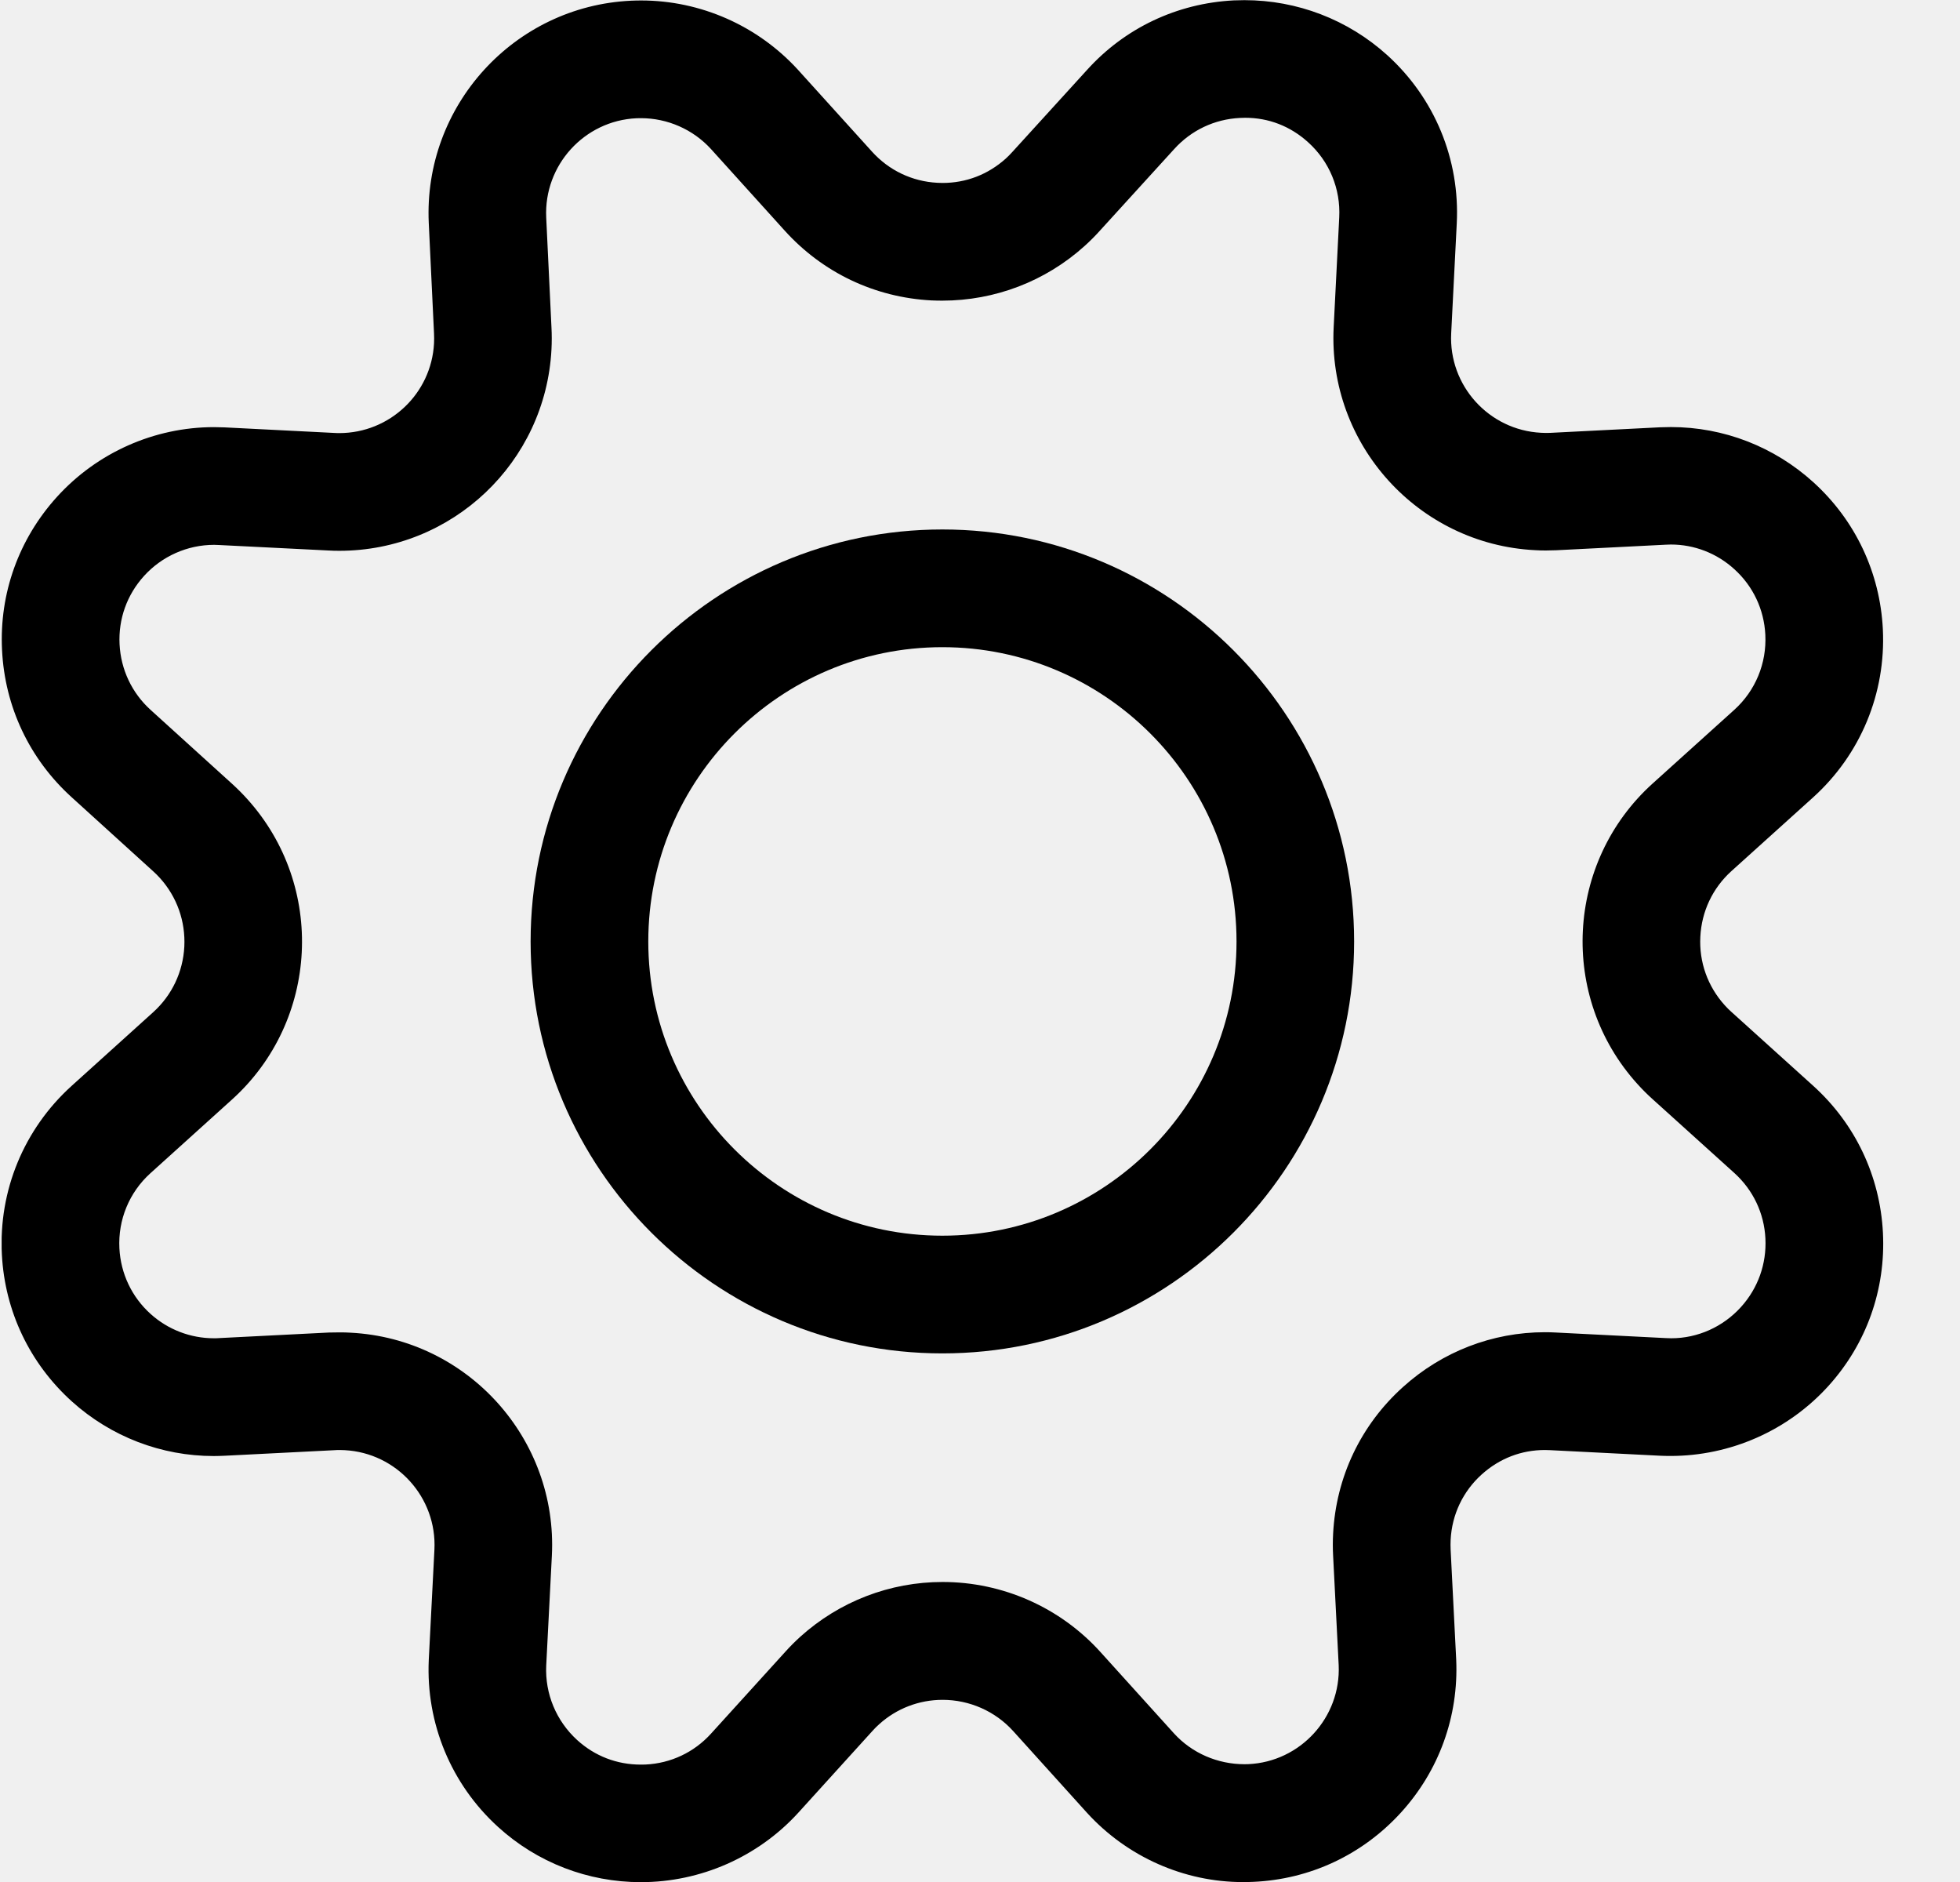
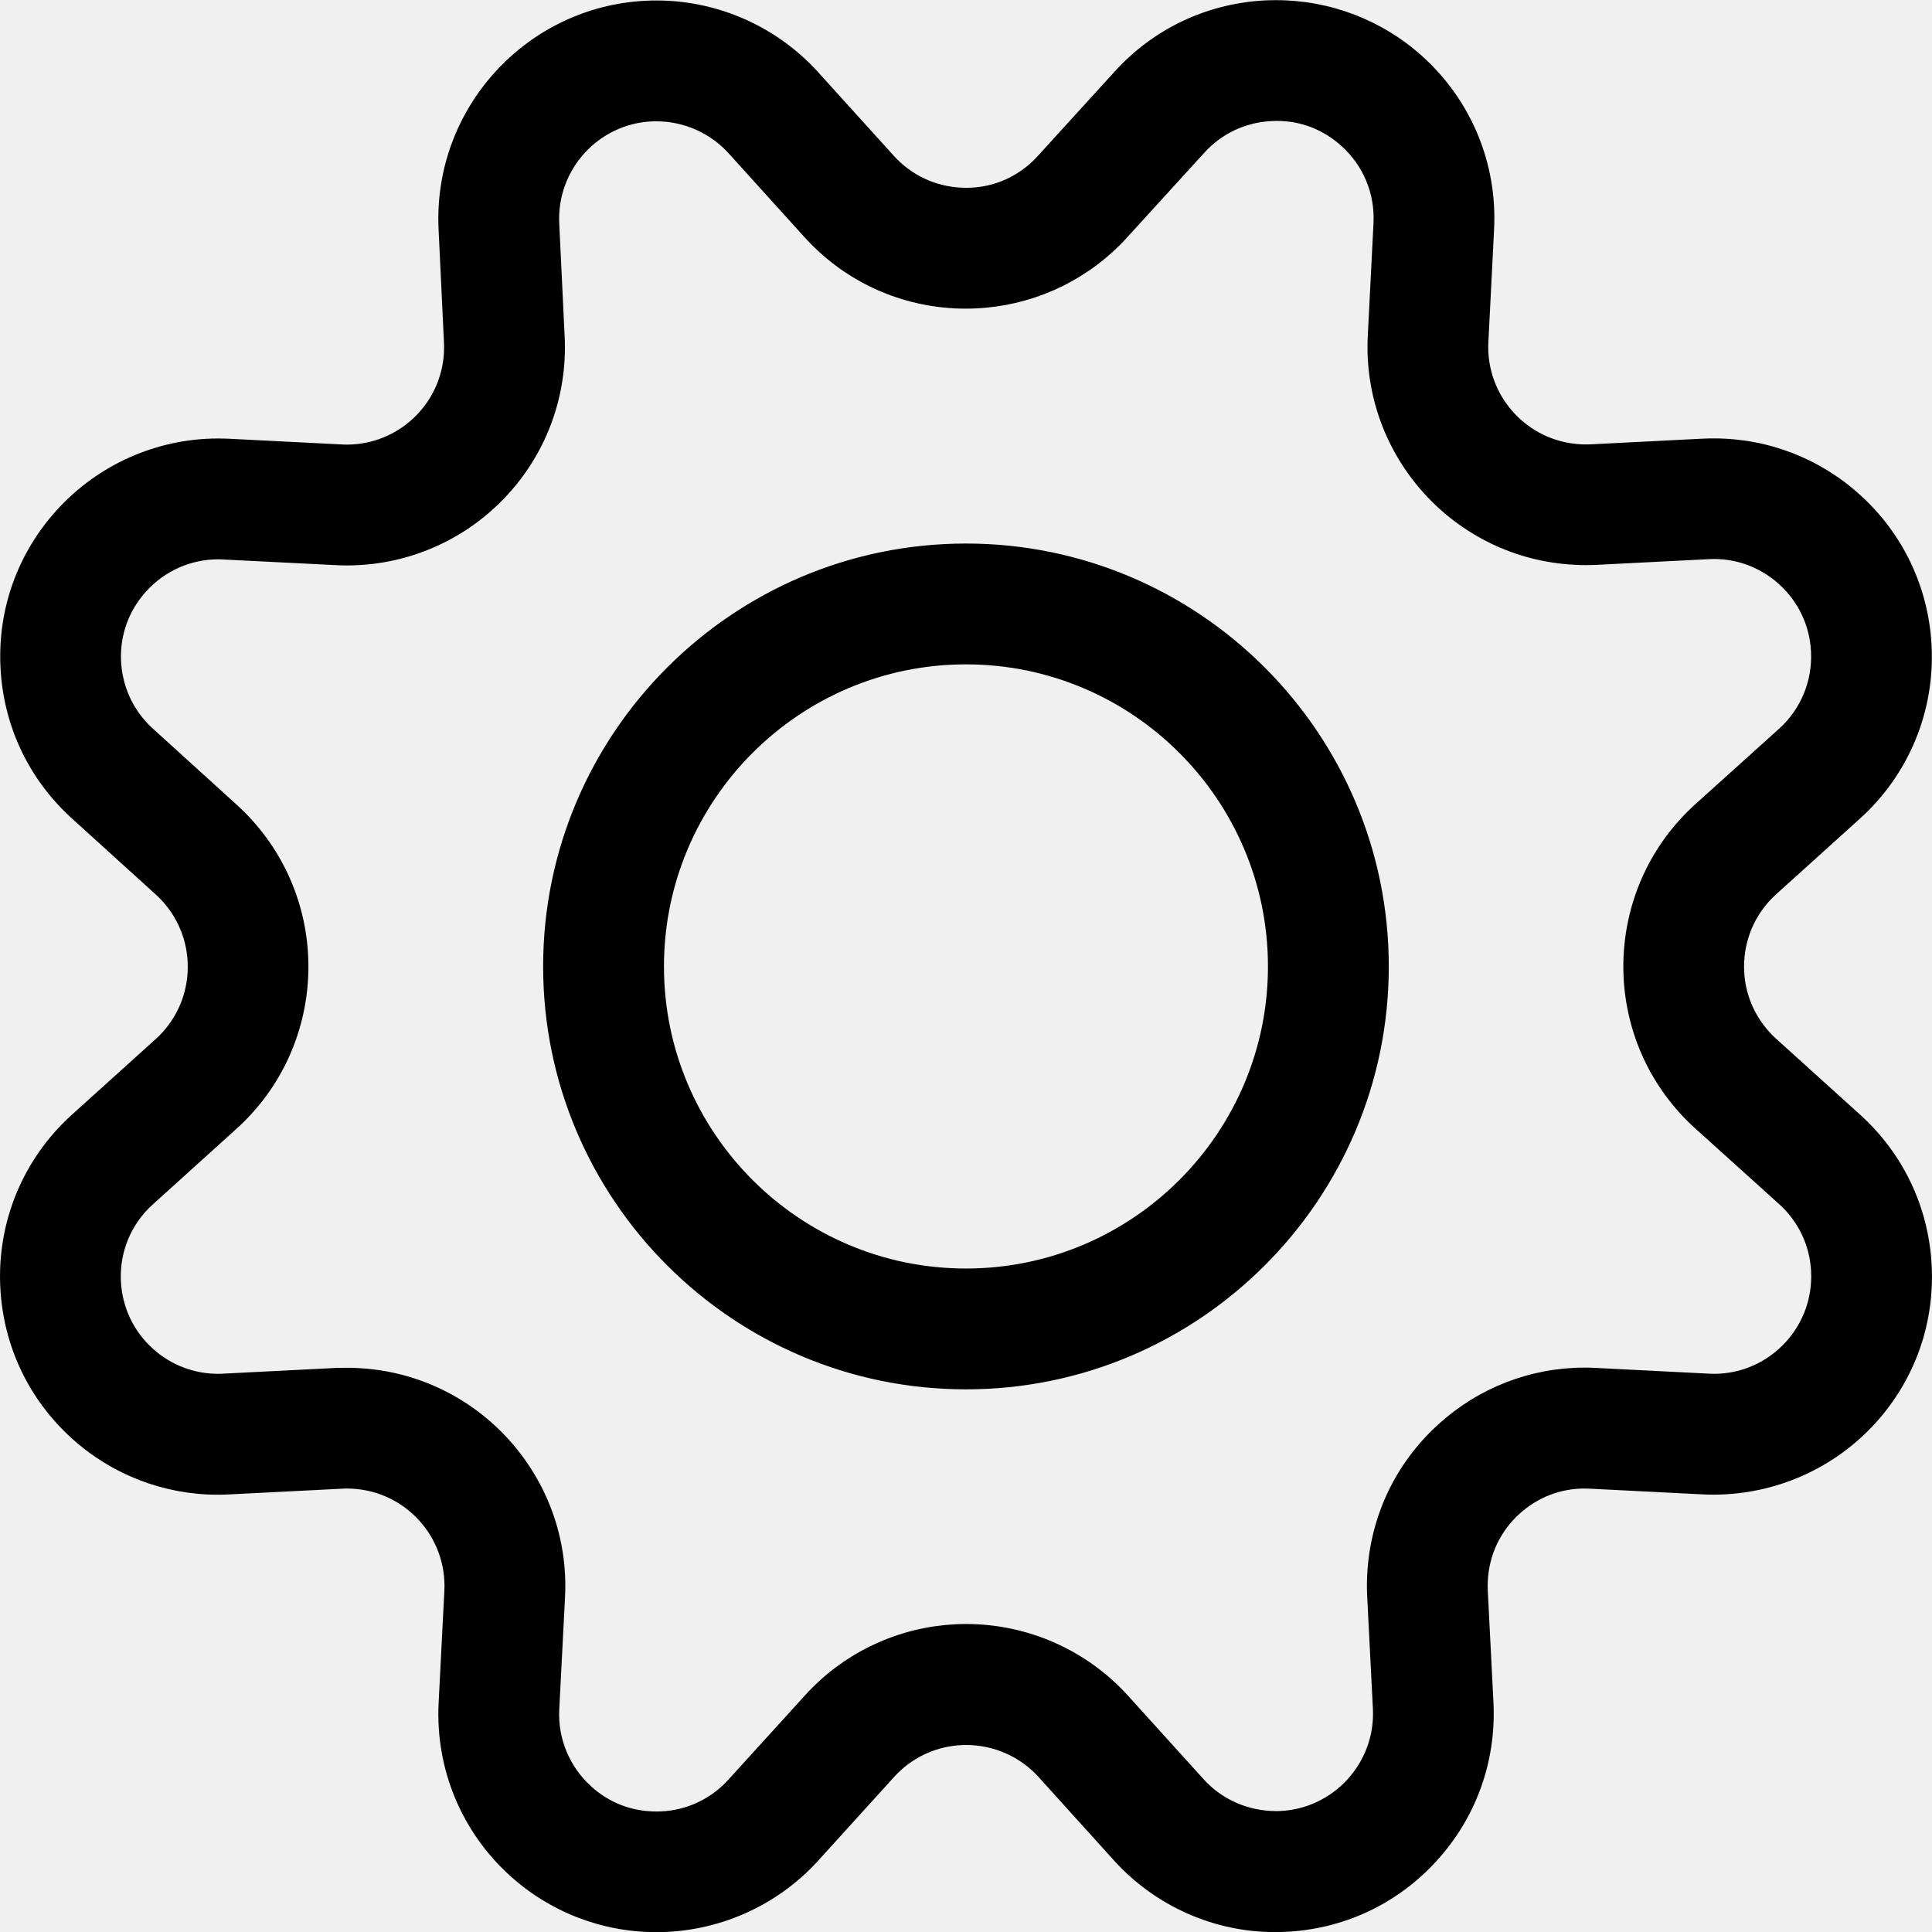
- <svg xmlns="http://www.w3.org/2000/svg" width="25" height="24" viewBox="0 0 25 24" fill="none">
+ <svg xmlns="http://www.w3.org/2000/svg" width="24" height="24" viewBox="0 0 24 24" fill="none">
  <g clip-path="url(#clip0)">
-     <path d="M8.175 24.002C7.498 24.002 6.851 23.752 6.352 23.297C5.754 22.753 5.432 21.976 5.469 21.168L5.541 19.763C5.575 19.097 5.061 18.528 4.396 18.493C4.375 18.492 4.354 18.491 4.334 18.491C4.313 18.491 4.293 18.491 4.272 18.493L2.871 18.564C2.824 18.566 2.775 18.568 2.727 18.568C2.058 18.568 1.415 18.321 0.917 17.872C0.38 17.387 0.062 16.723 0.024 15.999C-0.019 15.182 0.306 14.398 0.912 13.849L1.954 12.908C2.193 12.692 2.334 12.395 2.351 12.072C2.367 11.748 2.257 11.438 2.041 11.198C2.014 11.168 1.985 11.139 1.954 11.111L0.912 10.165C0.376 9.678 0.061 9.013 0.026 8.289C-0.01 7.567 0.24 6.873 0.726 6.337C1.238 5.772 1.968 5.447 2.729 5.447C2.773 5.447 2.818 5.448 2.862 5.45L4.264 5.521C4.285 5.523 4.327 5.523 4.327 5.523C4.971 5.523 5.502 5.02 5.536 4.379C5.538 4.337 5.538 4.294 5.536 4.252L5.469 2.845C5.399 1.351 6.556 0.079 8.049 0.009C8.092 0.007 8.135 0.006 8.178 0.006C8.938 0.006 9.667 0.329 10.18 0.892L11.121 1.932C11.338 2.173 11.634 2.314 11.956 2.331C11.978 2.332 12 2.333 12.022 2.333C12.323 2.333 12.601 2.226 12.828 2.023C12.858 1.995 12.888 1.966 12.915 1.935L13.865 0.892C14.348 0.357 15.013 0.042 15.737 0.005C15.783 0.003 15.828 0.002 15.873 0.002C16.546 0.002 17.192 0.25 17.692 0.701C18.299 1.25 18.623 2.033 18.581 2.851L18.51 4.252C18.477 4.917 18.991 5.485 19.656 5.519C19.677 5.52 19.697 5.521 19.717 5.521C19.736 5.521 19.755 5.521 19.774 5.52L21.175 5.449C21.222 5.447 21.267 5.446 21.313 5.446C21.985 5.446 22.629 5.696 23.129 6.149C23.665 6.635 23.98 7.302 24.016 8.024C24.056 8.84 23.732 9.621 23.127 10.168L22.084 11.109C21.845 11.325 21.704 11.623 21.688 11.946C21.671 12.269 21.782 12.579 21.998 12.818C22.026 12.849 22.054 12.878 22.084 12.904L23.127 13.846C23.664 14.331 23.98 14.997 24.017 15.72C24.054 16.444 23.807 17.138 23.322 17.674C22.808 18.242 22.074 18.567 21.306 18.567C21.263 18.567 21.219 18.566 21.175 18.564L19.772 18.493C19.75 18.492 19.728 18.491 19.706 18.491C19.404 18.491 19.126 18.599 18.9 18.802C18.66 19.018 18.519 19.315 18.503 19.638C18.501 19.679 18.501 19.721 18.503 19.763L18.574 21.164C18.606 21.889 18.355 22.583 17.866 23.118C17.376 23.654 16.709 23.966 15.987 23.998C15.944 24 15.899 24.001 15.854 24.001C15.103 24.001 14.379 23.68 13.867 23.12L12.923 22.075C12.694 21.822 12.366 21.677 12.023 21.677C11.723 21.677 11.436 21.787 11.214 21.988C11.184 22.015 11.154 22.044 11.127 22.075L10.181 23.118C9.668 23.68 8.937 24.002 8.175 24.002ZM4.334 16.991C4.38 16.991 4.426 16.992 4.472 16.995C5.965 17.072 7.116 18.349 7.039 19.841L6.967 21.242C6.951 21.599 7.094 21.945 7.361 22.189C7.587 22.395 7.869 22.503 8.174 22.503C8.194 22.503 8.213 22.503 8.233 22.502C8.555 22.487 8.853 22.347 9.07 22.107L10.014 21.067C10.074 21 10.139 20.935 10.207 20.873C10.707 20.422 11.351 20.174 12.023 20.174C12.79 20.174 13.523 20.499 14.036 21.067L14.977 22.108C15.204 22.356 15.53 22.498 15.874 22.498L15.923 22.497C16.587 22.467 17.105 21.9 17.075 21.234L17.004 19.838C16.999 19.746 16.999 19.653 17.004 19.56C17.041 18.837 17.357 18.172 17.895 17.688C18.394 17.237 19.036 16.989 19.704 16.989C19.752 16.989 19.8 16.99 19.849 16.993L21.249 17.064C21.273 17.065 21.296 17.066 21.318 17.066C21.654 17.066 21.978 16.921 22.207 16.667C22.424 16.427 22.534 16.116 22.518 15.794C22.502 15.471 22.361 15.175 22.121 14.958L21.079 14.017C21.011 13.956 20.946 13.891 20.884 13.822C19.882 12.713 19.969 10.995 21.079 9.992L22.121 9.052C22.391 8.808 22.535 8.459 22.517 8.095C22.501 7.772 22.361 7.475 22.121 7.258C21.898 7.055 21.611 6.944 21.312 6.944C21.291 6.944 21.271 6.945 21.25 6.946L19.85 7.017C19.806 7.019 19.761 7.02 19.717 7.02C19.671 7.02 19.625 7.019 19.58 7.016C18.089 6.941 16.936 5.666 17.011 4.174L17.082 2.773C17.101 2.407 16.956 2.058 16.685 1.814C16.459 1.609 16.182 1.502 15.883 1.502C15.861 1.502 15.838 1.503 15.815 1.504C15.491 1.52 15.194 1.661 14.977 1.901L14.029 2.942C13.97 3.008 13.903 3.075 13.833 3.138C13.335 3.587 12.691 3.834 12.018 3.834C11.972 3.834 11.926 3.833 11.88 3.831C11.157 3.793 10.493 3.477 10.008 2.94L9.069 1.901C8.841 1.651 8.515 1.507 8.175 1.507C8.156 1.507 8.137 1.507 8.118 1.508C7.452 1.539 6.936 2.107 6.967 2.774L7.034 4.174C7.039 4.266 7.039 4.362 7.034 4.458C6.958 5.897 5.77 7.024 4.328 7.024C4.281 7.024 4.234 7.023 4.187 7.02L2.788 6.95C2.77 6.949 2.75 6.948 2.731 6.948C2.391 6.948 2.065 7.093 1.837 7.345C1.62 7.584 1.509 7.893 1.525 8.215C1.541 8.537 1.681 8.835 1.92 9.052L2.962 9.997C3.029 10.058 3.094 10.123 3.155 10.191C4.156 11.301 4.069 13.019 2.96 14.021L1.918 14.962C1.648 15.206 1.504 15.556 1.523 15.92C1.54 16.242 1.681 16.54 1.921 16.756C2.143 16.956 2.43 17.066 2.729 17.066C2.75 17.066 2.772 17.066 2.793 17.064L4.194 16.993C4.241 16.992 4.287 16.991 4.334 16.991Z" fill="black" />
-     <path d="M12.02 17.259C9.124 17.259 6.768 14.903 6.768 12.006C6.768 9.109 9.124 6.752 12.02 6.752C14.916 6.752 17.272 9.109 17.272 12.006C17.272 14.903 14.916 17.259 12.02 17.259ZM12.02 8.253C9.951 8.253 8.269 9.936 8.269 12.006C8.269 14.075 9.951 15.758 12.02 15.758C14.089 15.758 15.772 14.075 15.772 12.006C15.772 9.936 14.089 8.253 12.02 8.253Z" fill="black" />
+     <path fill-rule="evenodd" clip-rule="evenodd" d="M6.331 23.297C6.831 23.752 7.478 24.002 8.154 24.002C8.916 24.002 9.648 23.68 10.16 23.118L11.106 22.075C11.133 22.044 11.163 22.015 11.193 21.988C11.415 21.787 11.703 21.677 12.003 21.677C12.346 21.677 12.673 21.822 12.902 22.075L13.846 23.12C14.358 23.68 15.083 24.001 15.833 24.001C15.878 24.001 15.923 24 15.966 23.998C16.689 23.966 17.356 23.654 17.845 23.118C18.334 22.583 18.585 21.889 18.553 21.164L18.482 19.763C18.48 19.721 18.48 19.679 18.482 19.638C18.498 19.315 18.639 19.018 18.879 18.802C19.105 18.599 19.384 18.491 19.686 18.491C19.708 18.491 19.73 18.492 19.752 18.493L21.154 18.564C21.198 18.566 21.242 18.567 21.285 18.567C22.054 18.567 22.788 18.242 23.301 17.674C23.786 17.138 24.033 16.444 23.996 15.72C23.959 14.997 23.643 14.331 23.106 13.846L22.064 12.904C22.034 12.878 22.006 12.849 21.978 12.818C21.762 12.579 21.65 12.269 21.667 11.946C21.683 11.623 21.825 11.325 22.064 11.109L23.106 10.168C23.711 9.621 24.035 8.84 23.995 8.024C23.959 7.302 23.644 6.635 23.108 6.149C22.609 5.696 21.965 5.446 21.292 5.446C21.246 5.446 21.201 5.447 21.154 5.449L19.754 5.52C19.735 5.521 19.716 5.521 19.697 5.521C19.678 5.521 19.658 5.52 19.639 5.52L19.636 5.519C18.97 5.485 18.456 4.917 18.489 4.252L18.56 2.851C18.602 2.033 18.278 1.25 17.671 0.701C17.172 0.25 16.525 0.002 15.852 0.002C15.807 0.002 15.762 0.003 15.716 0.005C14.993 0.042 14.328 0.357 13.844 0.892L12.894 1.935C12.867 1.966 12.838 1.995 12.807 2.023C12.581 2.226 12.303 2.333 12.002 2.333C11.98 2.333 11.958 2.332 11.936 2.331C11.613 2.314 11.317 2.173 11.1 1.932L10.159 0.892C9.647 0.329 8.917 0.006 8.157 0.006C8.114 0.006 8.071 0.007 8.028 0.009C6.535 0.079 5.378 1.351 5.448 2.845L5.515 4.252C5.517 4.294 5.517 4.337 5.515 4.379C5.481 5.02 4.951 5.523 4.307 5.523C4.307 5.523 4.264 5.523 4.243 5.521L2.841 5.45C2.797 5.448 2.752 5.447 2.708 5.447C1.948 5.447 1.217 5.772 0.705 6.337C0.219 6.873 -0.03 7.567 0.006 8.289C0.041 9.013 0.355 9.678 0.891 10.165L1.934 11.111C1.965 11.139 1.994 11.168 2.021 11.198C2.237 11.438 2.347 11.748 2.331 12.072C2.314 12.395 2.173 12.692 1.934 12.908L0.891 13.849C0.285 14.398 -0.039 15.182 0.004 15.999C0.042 16.723 0.359 17.387 0.896 17.872C1.394 18.321 2.038 18.568 2.706 18.568C2.754 18.568 2.803 18.566 2.85 18.564L4.251 18.493C4.272 18.491 4.293 18.491 4.314 18.491C4.334 18.491 4.355 18.492 4.376 18.493C5.041 18.528 5.554 19.097 5.52 19.763L5.448 21.168C5.411 21.976 5.733 22.753 6.331 23.297ZM4.452 16.995C4.406 16.992 4.36 16.991 4.314 16.991C4.267 16.991 4.222 16.992 4.176 16.993L4.173 16.993L2.772 17.064C2.751 17.066 2.729 17.066 2.708 17.066H2.708C2.41 17.066 2.123 16.956 1.901 16.756C1.66 16.54 1.519 16.242 1.502 15.92C1.483 15.556 1.627 15.206 1.898 14.962L2.939 14.021C4.048 13.019 4.135 11.301 3.134 10.191C3.073 10.123 3.008 10.058 2.941 9.997L1.9 9.052C1.66 8.835 1.52 8.537 1.504 8.215C1.488 7.893 1.599 7.584 1.817 7.345C2.045 7.093 2.371 6.948 2.71 6.948C2.729 6.948 2.749 6.949 2.767 6.95L4.166 7.02C4.213 7.023 4.261 7.024 4.308 7.024C5.749 7.024 6.938 5.897 7.014 4.458C7.019 4.362 7.019 4.266 7.014 4.174L6.947 2.774C6.916 2.107 7.432 1.539 8.097 1.508C8.116 1.507 8.135 1.507 8.154 1.507C8.494 1.507 8.82 1.651 9.048 1.901L9.988 2.94C10.472 3.477 11.136 3.793 11.86 3.831C11.905 3.833 11.952 3.834 11.998 3.834C12.67 3.834 13.314 3.587 13.812 3.138C13.882 3.075 13.949 3.008 14.008 2.942L14.957 1.901C15.173 1.661 15.47 1.52 15.794 1.504C15.817 1.503 15.84 1.502 15.862 1.502C16.161 1.502 16.438 1.609 16.664 1.814C16.936 2.058 17.081 2.407 17.062 2.773L16.991 4.174C16.916 5.666 18.068 6.941 19.56 7.016C19.605 7.019 19.651 7.02 19.697 7.02C19.741 7.02 19.786 7.019 19.83 7.017L21.229 6.946L21.232 6.946C21.252 6.945 21.271 6.944 21.291 6.944C21.59 6.944 21.878 7.055 22.101 7.258C22.341 7.475 22.481 7.772 22.497 8.095C22.515 8.459 22.371 8.808 22.101 9.052L21.058 9.992C19.949 10.995 19.862 12.713 20.863 13.822C20.925 13.891 20.99 13.956 21.058 14.017L22.101 14.958C22.341 15.175 22.482 15.471 22.498 15.794C22.514 16.116 22.404 16.427 22.187 16.667C21.958 16.921 21.633 17.066 21.297 17.066C21.275 17.066 21.252 17.065 21.228 17.064L19.829 16.993C19.78 16.99 19.732 16.989 19.684 16.989C19.015 16.989 18.373 17.237 17.874 17.688C17.337 18.172 17.021 18.837 16.984 19.56C16.979 19.653 16.979 19.746 16.984 19.838L17.055 21.234C17.085 21.9 16.566 22.467 15.902 22.497L15.853 22.498C15.509 22.498 15.183 22.356 14.957 22.108L14.015 21.067C13.502 20.499 12.769 20.174 12.003 20.174C11.33 20.174 10.686 20.422 10.187 20.873C10.119 20.935 10.054 21 9.994 21.067L9.049 22.107C8.832 22.347 8.534 22.487 8.212 22.502C8.192 22.503 8.173 22.503 8.153 22.503C7.848 22.503 7.567 22.395 7.341 22.189C7.074 21.945 6.931 21.599 6.947 21.242L7.019 19.841C7.096 18.349 5.944 17.072 4.452 16.995ZM6.747 12.006C6.747 14.903 9.103 17.259 12 17.259C14.896 17.259 17.252 14.903 17.252 12.006C17.252 9.109 14.896 6.752 12 6.752C9.103 6.752 6.747 9.109 6.747 12.006ZM8.248 12.006C8.248 9.936 9.931 8.253 12 8.253C14.068 8.253 15.751 9.936 15.751 12.006C15.751 14.075 14.068 15.758 12 15.758C9.931 15.758 8.248 14.075 8.248 12.006Z" fill="black" />
  </g>
  <defs>
    <clipPath id="clip0">
-       <path d="M0.021 0H24.021V24H0.021V0Z" fill="white" />
+       <rect width="24" height="24" fill="white" />
    </clipPath>
  </defs>
</svg>
